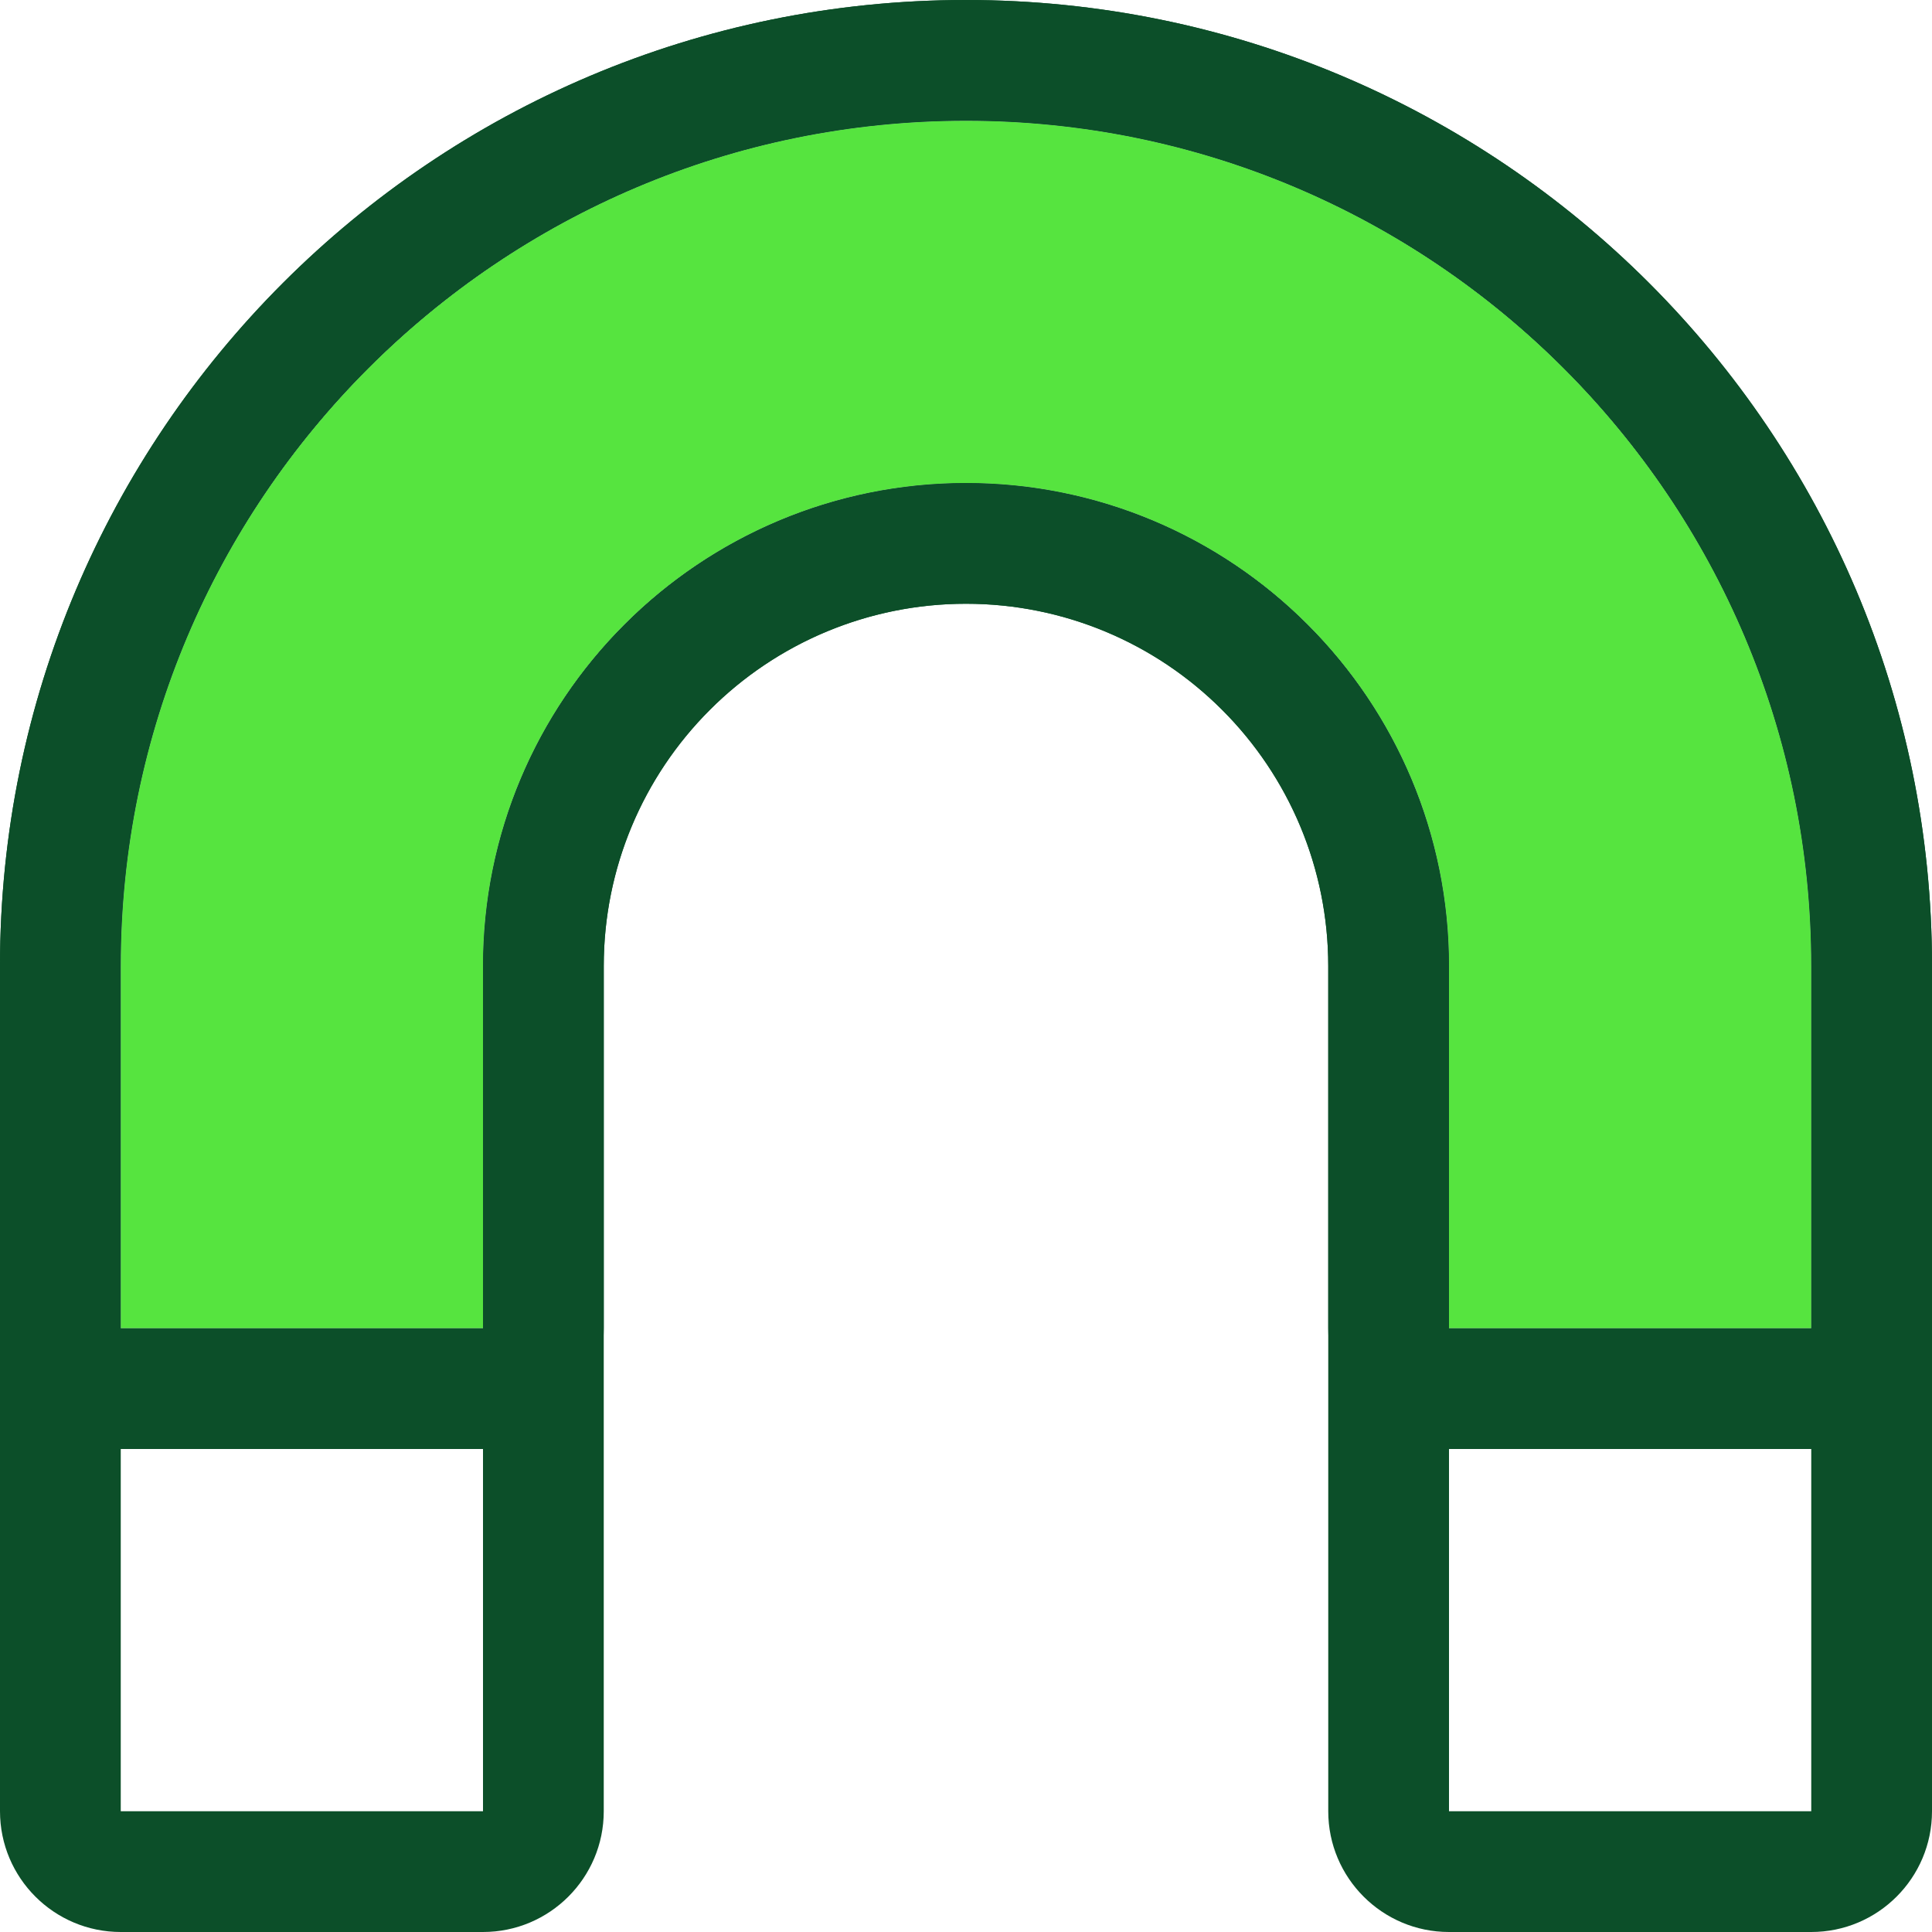
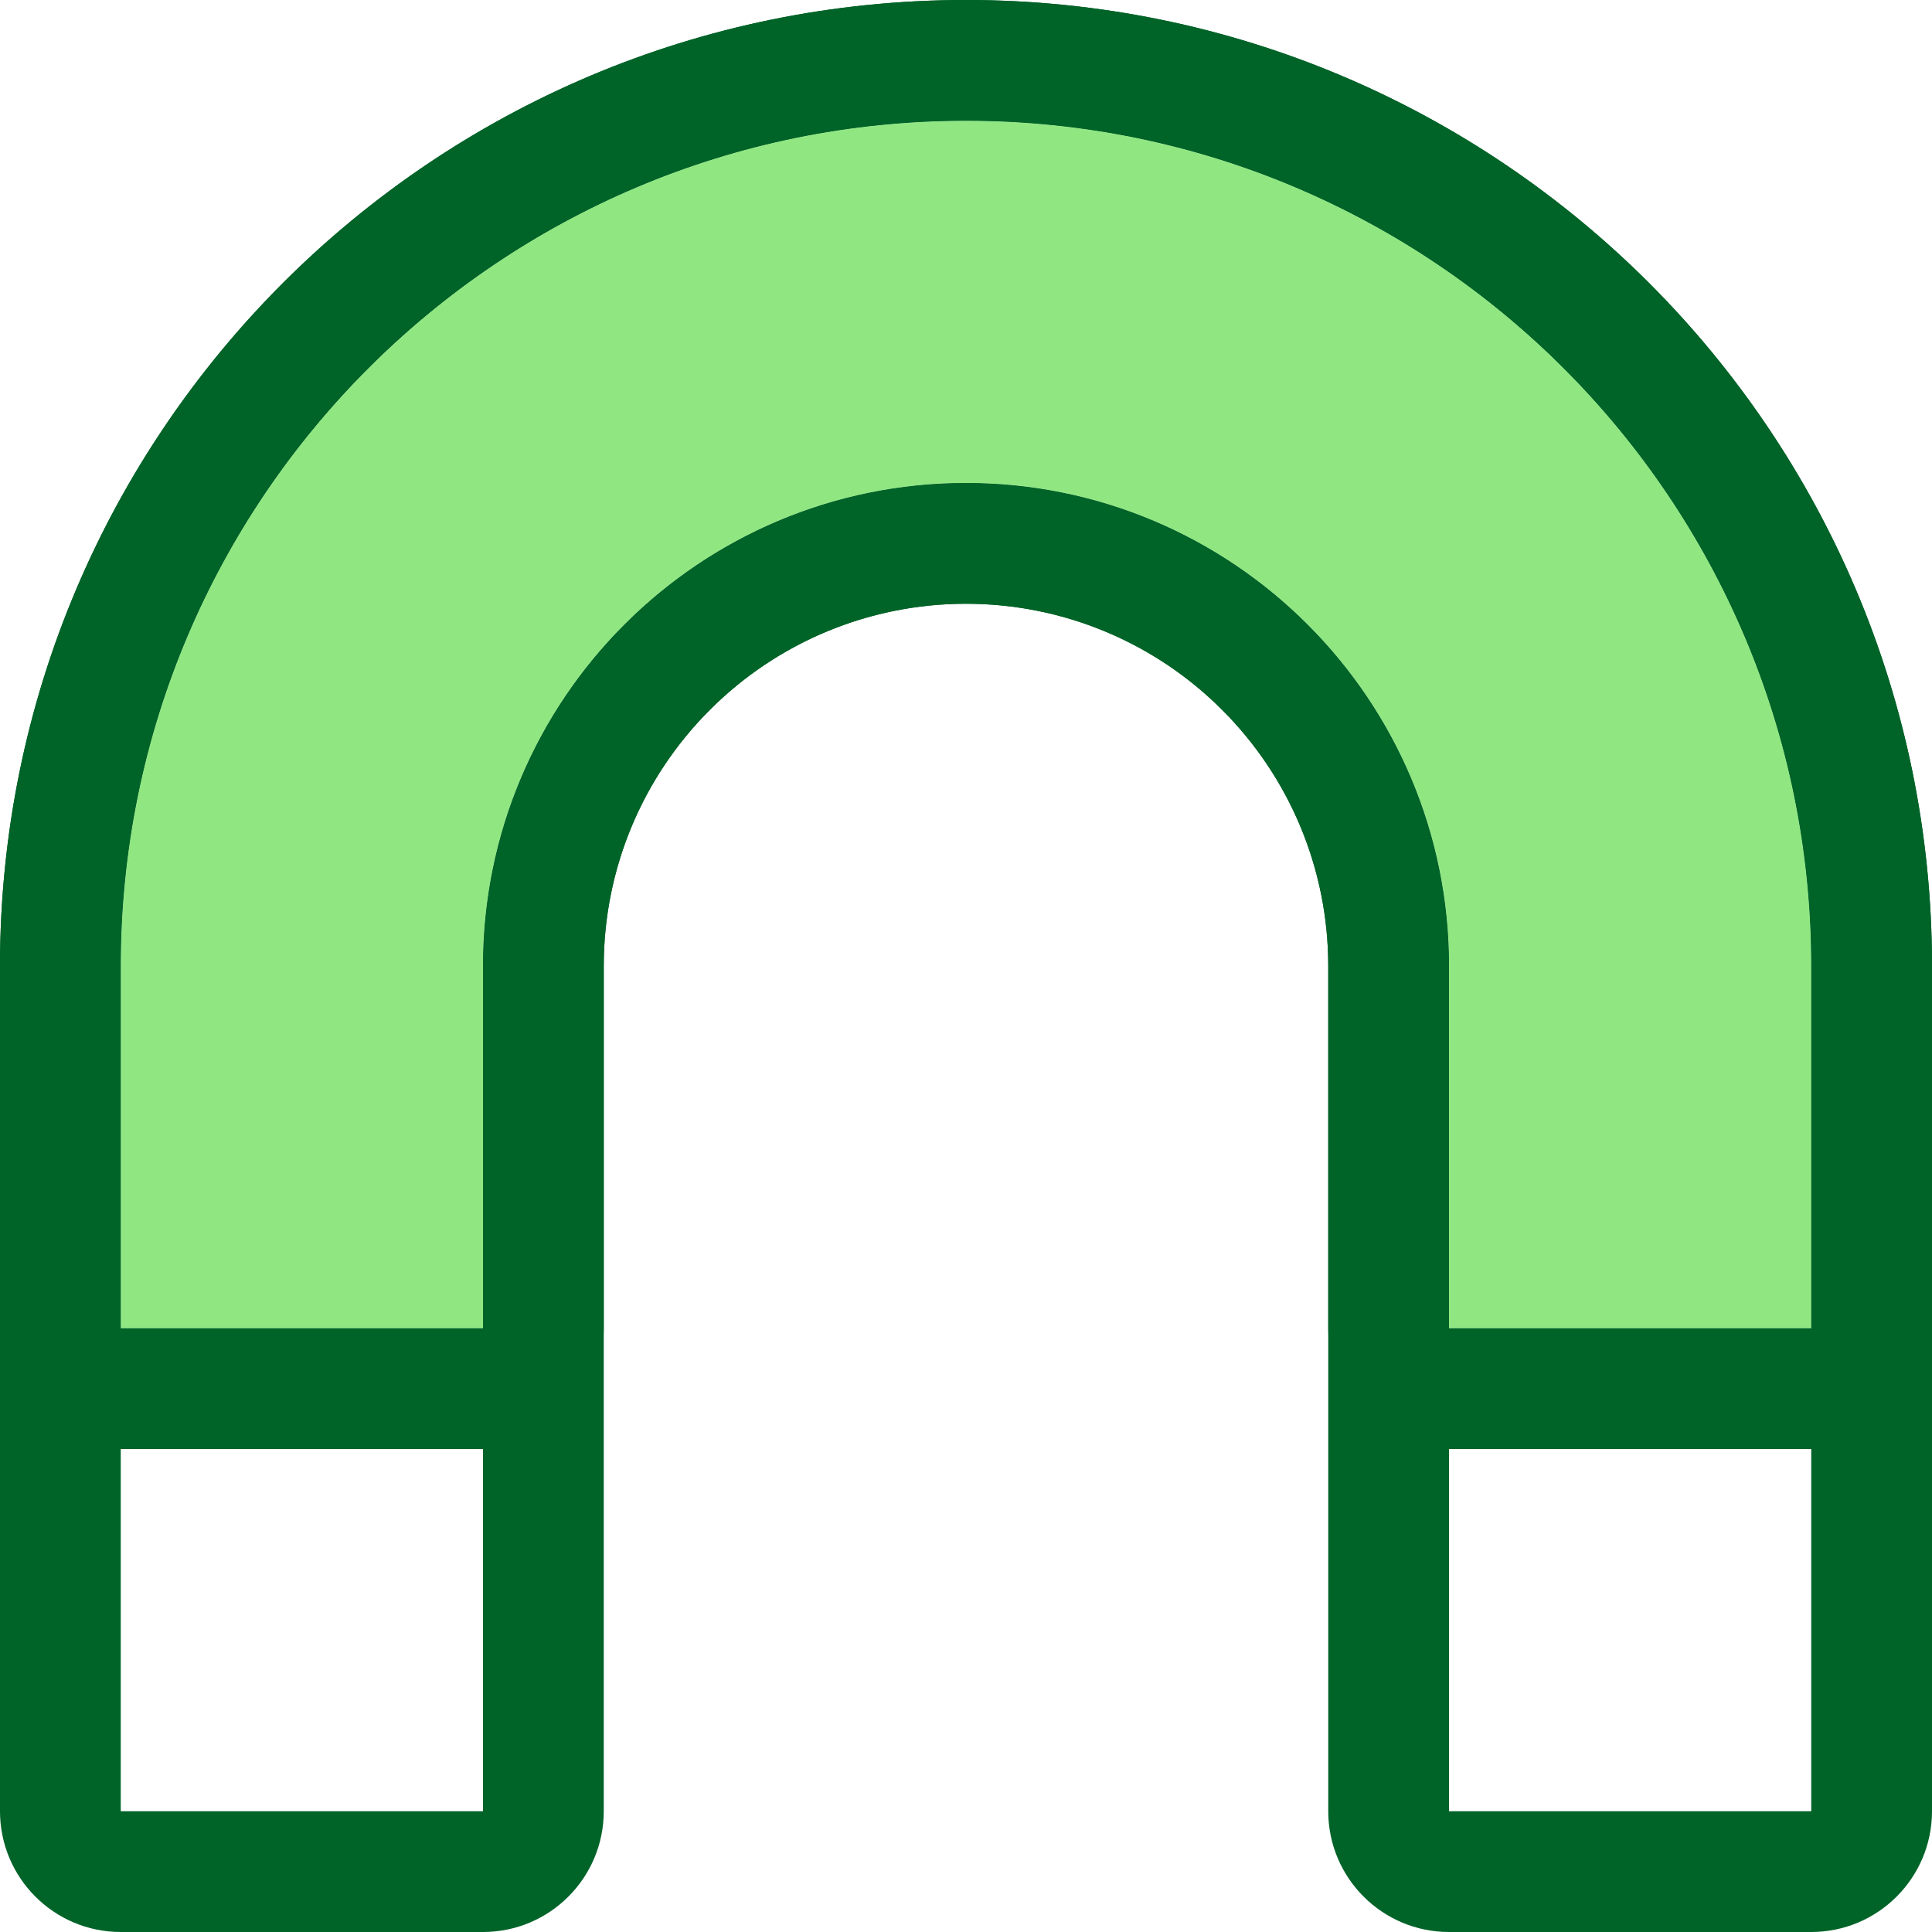
<svg xmlns="http://www.w3.org/2000/svg" width="100%" height="100%" viewBox="0 0 16 16" version="1.1" xml:space="preserve" style="fill-rule:evenodd;clip-rule:evenodd;stroke-linejoin:round;stroke-miterlimit:2;">
  <g transform="matrix(1,0,0,1,0,-54)">
    <g id="snap" transform="matrix(0.666667,0,0,0.666667,0,54)">
      <rect x="0" y="0" width="24" height="24" style="fill:none;" />
      <clipPath id="_clip1">
        <rect x="0" y="0" width="24" height="24" />
      </clipPath>
      <g clip-path="url(#_clip1)">
        <g transform="matrix(1.5,0,0,1.5,0,-144)">
-           <path d="M0,111C0,111.552 0.448,112 1,112L4,112C4.552,112 5,111.552 5,111L5,104C5,103.204 5.316,102.441 5.879,101.879C6.441,101.316 7.204,101 8,101L8,100C8,100 8,101 8,101C8.796,101 9.559,101.316 10.121,101.879C10.684,102.441 11,103.204 11,104C11,107.146 11,111 11,111C11,111.552 11.448,112 12,112L15,112C15.552,112 16,111.552 16,111L16,104C16,99.582 12.418,96 8,96L8,97L8,96C3.582,96 -0,99.582 -0,104L0,111ZM1,111L4,111L4,104C4,102.939 4.421,101.922 5.172,101.172C5.922,100.421 6.939,100 8,100C8,100 8,100 8,100C9.061,100 10.078,100.421 10.828,101.172C11.579,101.922 12,102.939 12,104C12,107.146 12,111 12,111L15,111L15,104C15,100.134 11.866,97 8,97L8,97C4.134,97 1,100.134 1,104L1,111Z" style="fill:rgb(12,79,41);" />
+           <path d="M0,111C0,111.552 0.448,112 1,112L4,112C4.552,112 5,111.552 5,111L5,104C5,103.204 5.316,102.441 5.879,101.879C6.441,101.316 7.204,101 8,101L8,100C8,100 8,101 8,101C8.796,101 9.559,101.316 10.121,101.879C10.684,102.441 11,103.204 11,104C11,107.146 11,111 11,111C11,111.552 11.448,112 12,112L15,112C15.552,112 16,111.552 16,111L16,104C16,99.582 12.418,96 8,96L8,97L8,96C3.582,96 -0,99.582 -0,104L0,111ZM1,111L4,111L4,104C4,102.939 4.421,101.922 5.172,101.172C5.922,100.421 6.939,100 8,100C8,100 8,100 8,100C9.061,100 10.078,100.421 10.828,101.172C11.579,101.922 12,102.939 12,104C12,107.146 12,111 12,111L15,111L15,104C15,100.134 11.866,97 8,97L8,97C4.134,97 1,100.134 1,104L1,111Z" style="fill:rgb(0,99,40);" />
        </g>
        <g transform="matrix(1.5,0,0,1.5,0,-144)">
-           <path d="M1,107L4,107L4,104C4,101.791 5.791,100 8,100C8,100 8,100 8,100C10.209,100 12,101.791 12,104C12,105.568 12,107 12,107L15,107L15,104C15,100.134 11.866,97 8,97L8,97C4.134,97 1,100.134 1,104L1,107Z" style="fill:rgb(86,228,63);" />
-           <path d="M0,107C0,107.552 0.448,108 1,108L4,108C4.552,108 5,107.552 5,107L5,104C5,102.343 6.343,101 8,101L8,100C8,100 8,101 8,101C9.657,101 11,102.343 11,104C11,105.568 11,107 11,107C11,107.552 11.448,108 12,108L15,108C15.552,108 16,107.552 16,107L16,104C16,99.582 12.418,96 8,96L8,97L8,96C3.582,96 0,99.582 0,104L0,107ZM1,107L4,107L4,104C4,101.791 5.791,100 8,100C8,100 8,100 8,100C10.209,100 12,101.791 12,104C12,105.568 12,107 12,107L15,107L15,104C15,100.134 11.866,97 8,97L8,97C4.134,97 1,100.134 1,104L1,107Z" style="fill:rgb(12,79,41);" />
+           <path d="M1,107L4,107L4,104C4,101.791 5.791,100 8,100C8,100 8,100 8,100C10.209,100 12,101.791 12,104C12,105.568 12,107 12,107L15,107L15,104C15,100.134 11.866,97 8,97L8,97C4.134,97 1,100.134 1,104L1,107Z" style="fill:rgb(144,231,130);" />
+           <path d="M0,107C0,107.552 0.448,108 1,108L4,108C4.552,108 5,107.552 5,107L5,104C5,102.343 6.343,101 8,101L8,100C8,100 8,101 8,101C9.657,101 11,102.343 11,104C11,105.568 11,107 11,107C11,107.552 11.448,108 12,108L15,108C15.552,108 16,107.552 16,107L16,104C16,99.582 12.418,96 8,96L8,97L8,96C3.582,96 0,99.582 0,104L0,107ZM1,107L4,107L4,104C4,101.791 5.791,100 8,100C8,100 8,100 8,100C10.209,100 12,101.791 12,104C12,105.568 12,107 12,107L15,107L15,104C15,100.134 11.866,97 8,97L8,97C4.134,97 1,100.134 1,104L1,107Z" style="fill:rgb(0,99,40);" />
        </g>
      </g>
    </g>
  </g>
</svg>
